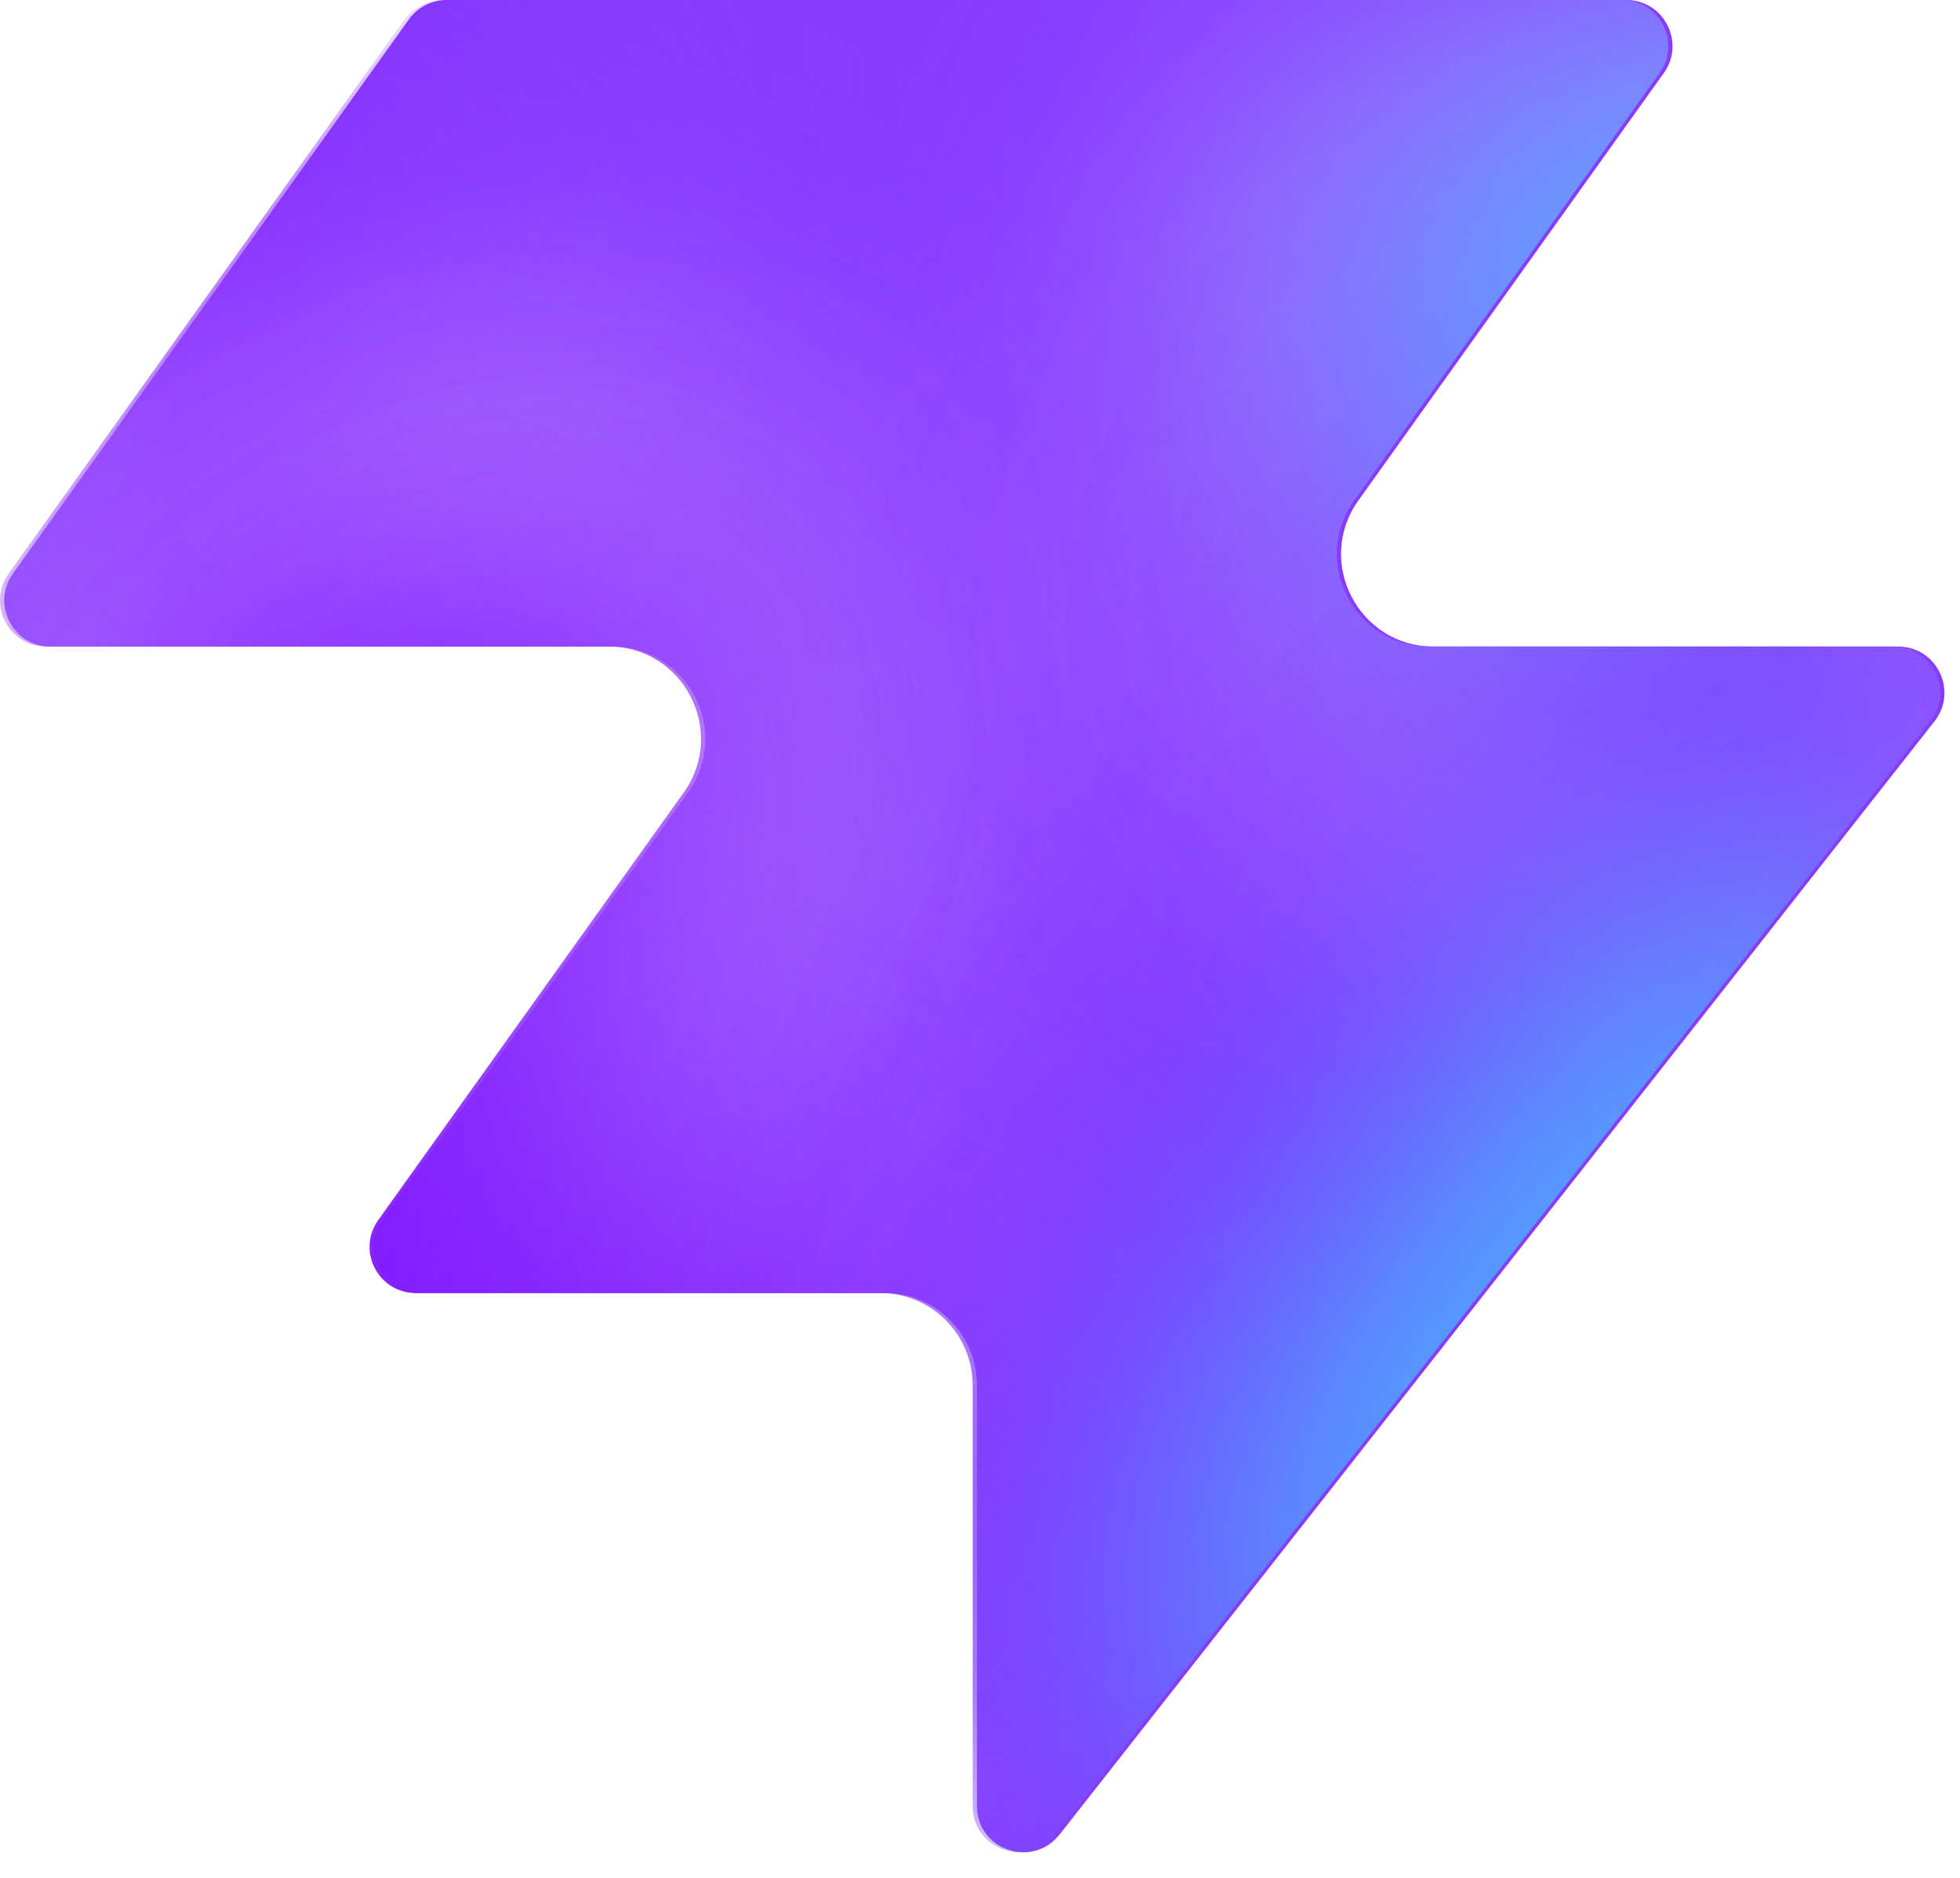
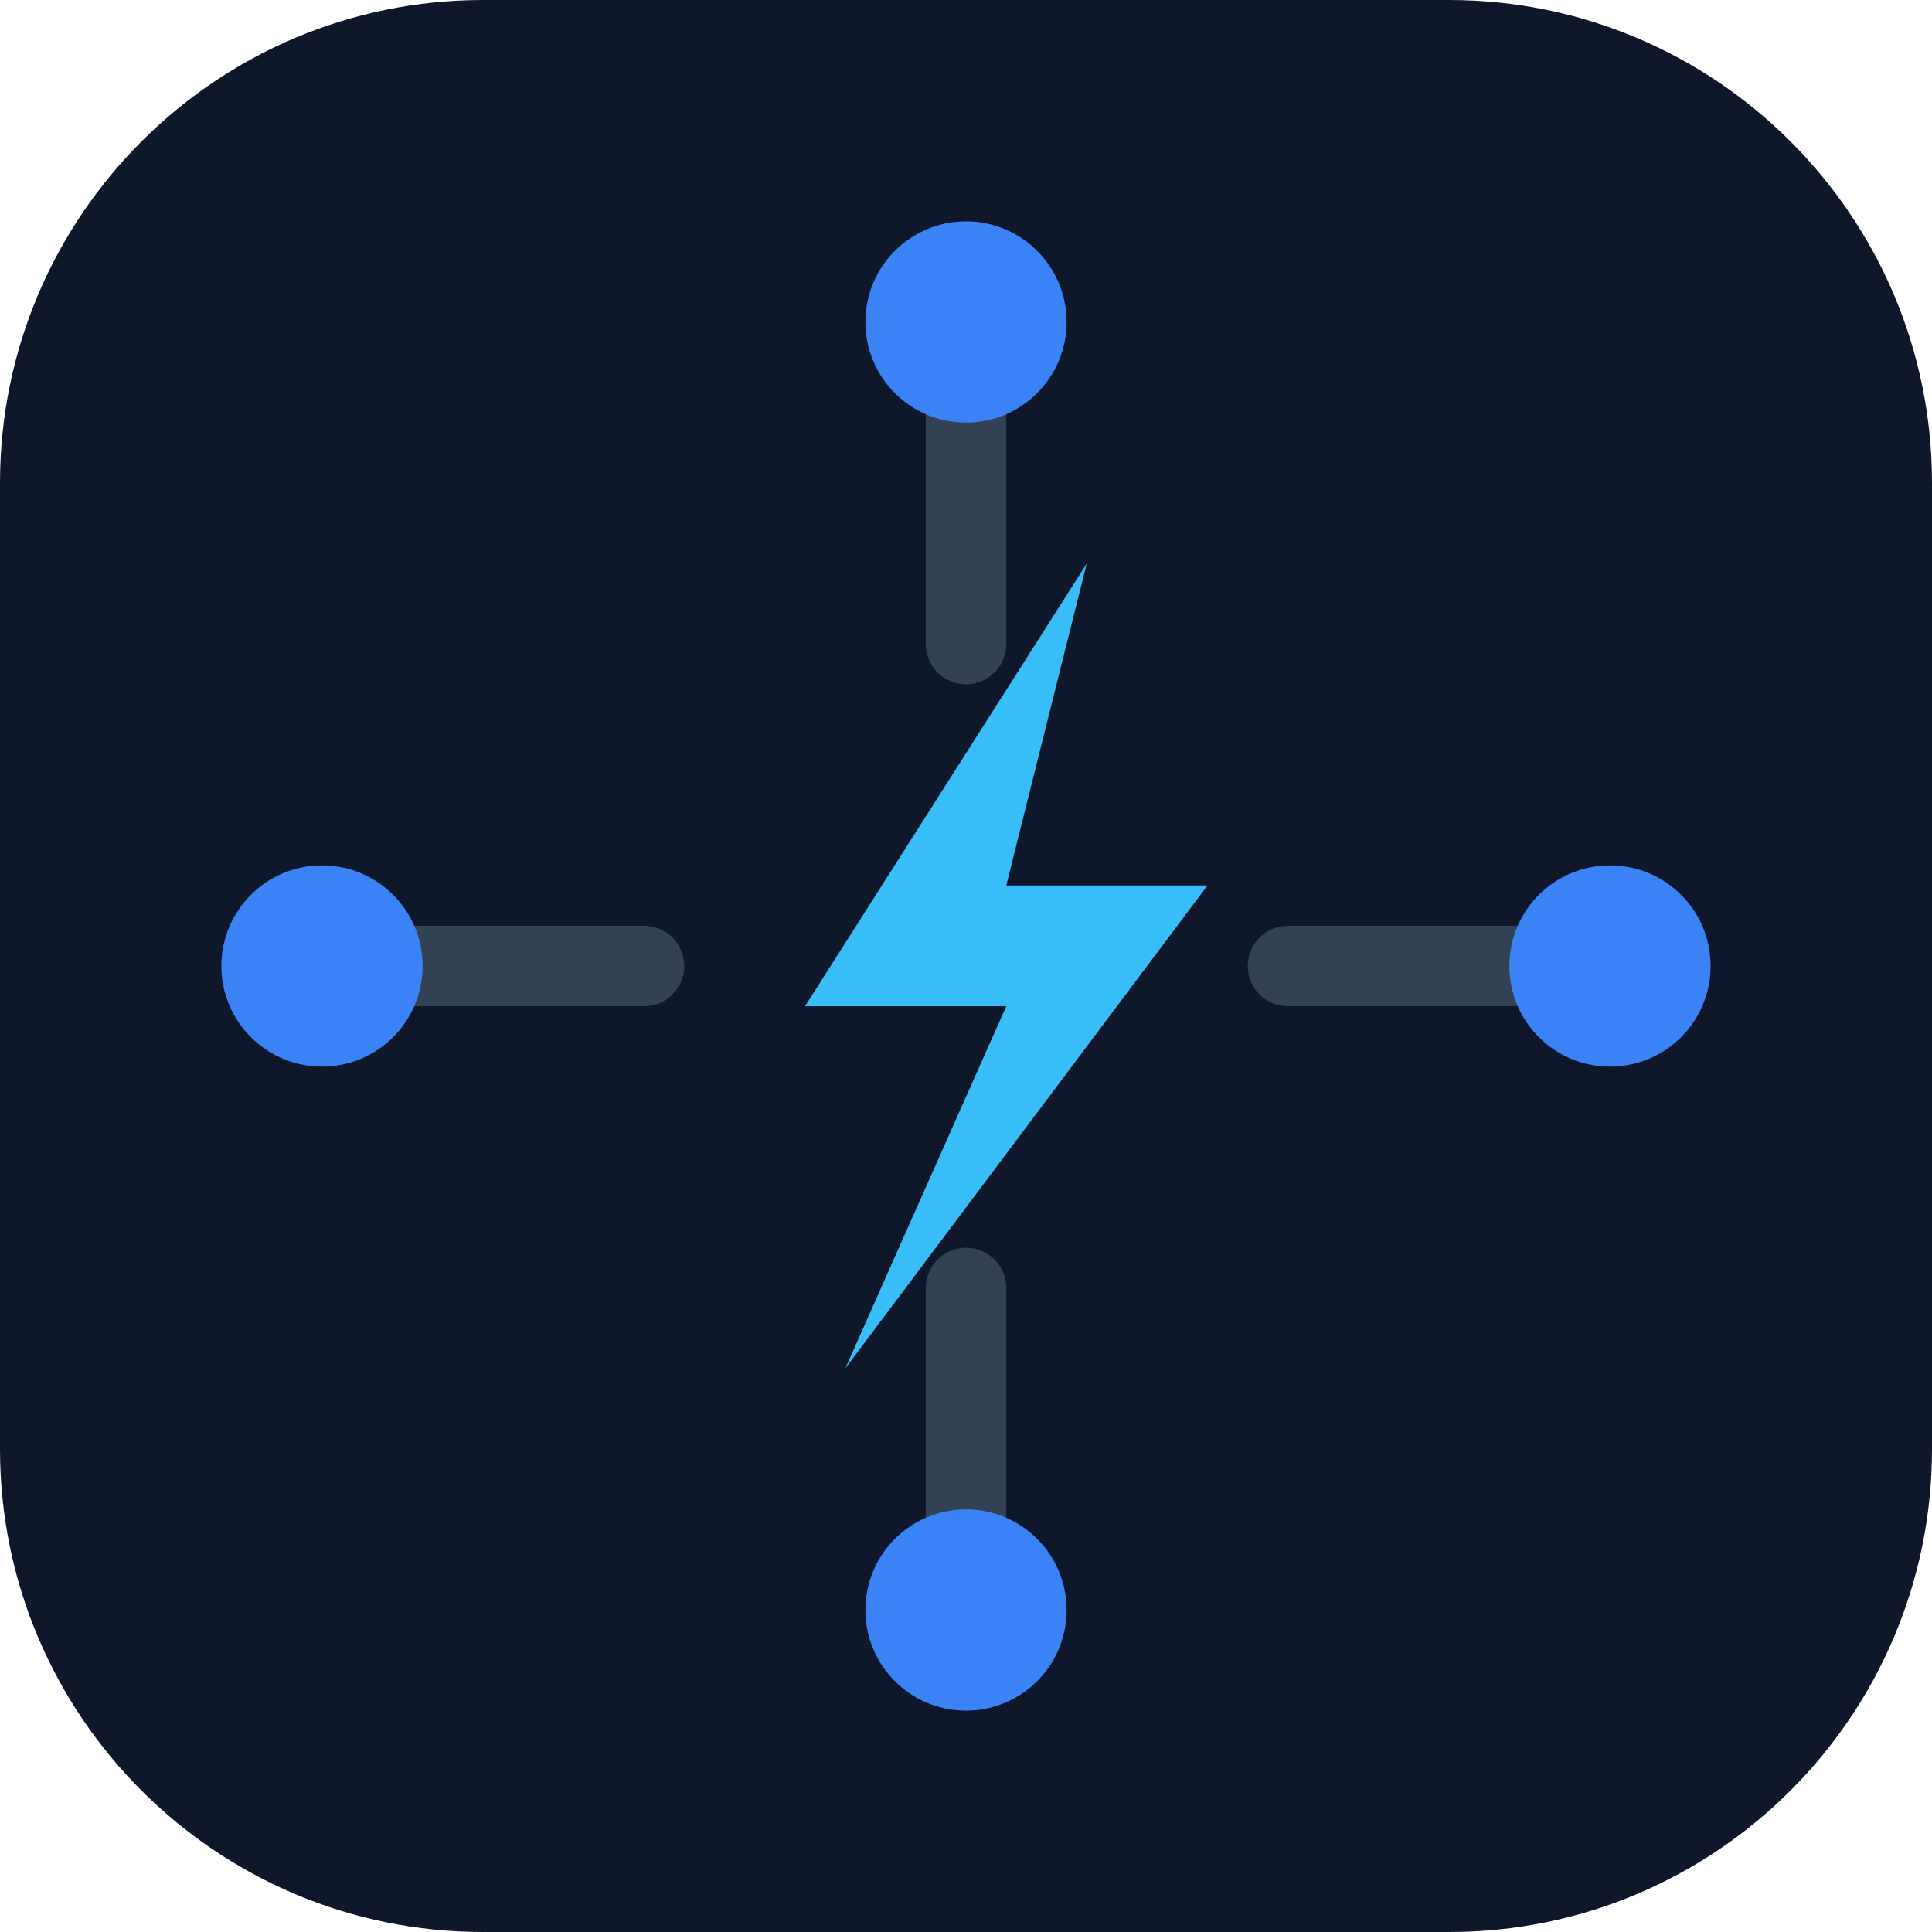
- <svg xmlns="http://www.w3.org/2000/svg" width="48" height="46" fill="none" viewBox="0 0 48 46">
-   <path fill="#863bff" d="M25.946 44.938c-.664.845-2.021.375-2.021-.698V33.937a2.26 2.26 0 0 0-2.262-2.262H10.287c-.92 0-1.456-1.04-.92-1.788l7.48-10.471c1.07-1.497 0-3.578-1.842-3.578H1.237c-.92 0-1.456-1.04-.92-1.788L10.013.474c.214-.297.556-.474.92-.474h28.894c.92 0 1.456 1.04.92 1.788l-7.48 10.471c-1.07 1.498 0 3.579 1.842 3.579h11.377c.943 0 1.473 1.088.89 1.83L25.947 44.94z" style="fill:#863bff;fill:color(display-p3 .525 .23 1);fill-opacity:1" />
-   <mask id="a" width="48" height="46" x="0" y="0" maskUnits="userSpaceOnUse" style="mask-type:alpha">
-     <path fill="#000" d="M25.842 44.938c-.664.844-2.021.375-2.021-.698V33.937a2.26 2.26 0 0 0-2.262-2.262H10.183c-.92 0-1.456-1.04-.92-1.788l7.48-10.471c1.07-1.498 0-3.579-1.842-3.579H1.133c-.92 0-1.456-1.04-.92-1.787L9.91.473c.214-.297.556-.474.92-.474h28.894c.92 0 1.456 1.04.92 1.788l-7.48 10.471c-1.07 1.498 0 3.578 1.842 3.578h11.377c.943 0 1.473 1.088.89 1.832L25.843 44.94z" style="fill:#000;fill-opacity:1" />
-   </mask>
-   <g mask="url(#a)">
-     <g filter="url(#b)">
-       <ellipse cx="5.508" cy="14.704" fill="#ede6ff" rx="5.508" ry="14.704" style="fill:#ede6ff;fill:color(display-p3 .927 .903 1);fill-opacity:1" transform="matrix(.00324 1 1 -.00324 -4.47 31.516)" />
-     </g>
-     <g filter="url(#c)">
-       <ellipse cx="10.399" cy="29.851" fill="#ede6ff" rx="10.399" ry="29.851" style="fill:#ede6ff;fill:color(display-p3 .927 .903 1);fill-opacity:1" transform="matrix(.00324 1 1 -.00324 -39.328 7.883)" />
-     </g>
-     <g filter="url(#d)">
-       <ellipse cx="5.508" cy="30.487" fill="#7e14ff" rx="5.508" ry="30.487" style="fill:#7e14ff;fill:color(display-p3 .492 .077 1);fill-opacity:1" transform="rotate(89.814 -25.913 -14.639)scale(1 -1)" />
-     </g>
-     <g filter="url(#e)">
-       <ellipse cx="5.508" cy="30.599" fill="#7e14ff" rx="5.508" ry="30.599" style="fill:#7e14ff;fill:color(display-p3 .492 .077 1);fill-opacity:1" transform="rotate(89.814 -32.644 -3.334)scale(1 -1)" />
-     </g>
-     <g filter="url(#f)">
-       <ellipse cx="5.508" cy="30.599" fill="#7e14ff" rx="5.508" ry="30.599" style="fill:#7e14ff;fill:color(display-p3 .492 .077 1);fill-opacity:1" transform="matrix(.00324 1 1 -.00324 -34.34 30.47)" />
-     </g>
-     <g filter="url(#g)">
-       <ellipse cx="14.072" cy="22.078" fill="#ede6ff" rx="14.072" ry="22.078" style="fill:#ede6ff;fill:color(display-p3 .927 .903 1);fill-opacity:1" transform="rotate(93.35 24.506 48.493)scale(-1 1)" />
-     </g>
-     <g filter="url(#h)">
-       <ellipse cx="3.47" cy="21.501" fill="#7e14ff" rx="3.47" ry="21.501" style="fill:#7e14ff;fill:color(display-p3 .492 .077 1);fill-opacity:1" transform="rotate(89.009 28.708 47.59)scale(-1 1)" />
-     </g>
-     <g filter="url(#i)">
-       <ellipse cx="3.47" cy="21.501" fill="#7e14ff" rx="3.47" ry="21.501" style="fill:#7e14ff;fill:color(display-p3 .492 .077 1);fill-opacity:1" transform="rotate(89.009 28.708 47.59)scale(-1 1)" />
-     </g>
-     <g filter="url(#j)">
-       <ellipse cx=".387" cy="8.972" fill="#7e14ff" rx="4.407" ry="29.108" style="fill:#7e14ff;fill:color(display-p3 .492 .077 1);fill-opacity:1" transform="rotate(39.51 .387 8.972)" />
-     </g>
-     <g filter="url(#k)">
-       <ellipse cx="47.523" cy="-6.092" fill="#7e14ff" rx="4.407" ry="29.108" style="fill:#7e14ff;fill:color(display-p3 .492 .077 1);fill-opacity:1" transform="rotate(37.892 47.523 -6.092)" />
-     </g>
-     <g filter="url(#l)">
-       <ellipse cx="41.412" cy="6.333" fill="#47bfff" rx="5.971" ry="9.665" style="fill:#47bfff;fill:color(display-p3 .28 .748 1);fill-opacity:1" transform="rotate(37.892 41.412 6.333)" />
-     </g>
-     <g filter="url(#m)">
-       <ellipse cx="-1.879" cy="38.332" fill="#7e14ff" rx="4.407" ry="29.108" style="fill:#7e14ff;fill:color(display-p3 .492 .077 1);fill-opacity:1" transform="rotate(37.892 -1.88 38.332)" />
-     </g>
-     <g filter="url(#n)">
-       <ellipse cx="-1.879" cy="38.332" fill="#7e14ff" rx="4.407" ry="29.108" style="fill:#7e14ff;fill:color(display-p3 .492 .077 1);fill-opacity:1" transform="rotate(37.892 -1.88 38.332)" />
-     </g>
-     <g filter="url(#o)">
-       <ellipse cx="35.651" cy="29.907" fill="#7e14ff" rx="4.407" ry="29.108" style="fill:#7e14ff;fill:color(display-p3 .492 .077 1);fill-opacity:1" transform="rotate(37.892 35.651 29.907)" />
-     </g>
-     <g filter="url(#p)">
-       <ellipse cx="38.418" cy="32.4" fill="#47bfff" rx="5.971" ry="15.297" style="fill:#47bfff;fill:color(display-p3 .28 .748 1);fill-opacity:1" transform="rotate(37.892 38.418 32.4)" />
-     </g>
-   </g>
-   <defs>
-     <filter id="b" width="60.045" height="41.654" x="-19.77" y="16.149" color-interpolation-filters="sRGB" filterUnits="userSpaceOnUse">
-       <feFlood flood-opacity="0" result="BackgroundImageFix" />
-       <feBlend in="SourceGraphic" in2="BackgroundImageFix" result="shape" />
-       <feGaussianBlur result="effect1_foregroundBlur_2002_17158" stdDeviation="7.659" />
-     </filter>
-     <filter id="c" width="90.34" height="51.437" x="-54.613" y="-7.533" color-interpolation-filters="sRGB" filterUnits="userSpaceOnUse">
-       <feFlood flood-opacity="0" result="BackgroundImageFix" />
-       <feBlend in="SourceGraphic" in2="BackgroundImageFix" result="shape" />
-       <feGaussianBlur result="effect1_foregroundBlur_2002_17158" stdDeviation="7.659" />
-     </filter>
-     <filter id="d" width="79.355" height="29.4" x="-49.64" y="2.03" color-interpolation-filters="sRGB" filterUnits="userSpaceOnUse">
-       <feFlood flood-opacity="0" result="BackgroundImageFix" />
-       <feBlend in="SourceGraphic" in2="BackgroundImageFix" result="shape" />
-       <feGaussianBlur result="effect1_foregroundBlur_2002_17158" stdDeviation="4.596" />
-     </filter>
-     <filter id="e" width="79.579" height="29.4" x="-45.045" y="20.029" color-interpolation-filters="sRGB" filterUnits="userSpaceOnUse">
-       <feFlood flood-opacity="0" result="BackgroundImageFix" />
-       <feBlend in="SourceGraphic" in2="BackgroundImageFix" result="shape" />
-       <feGaussianBlur result="effect1_foregroundBlur_2002_17158" stdDeviation="4.596" />
-     </filter>
-     <filter id="f" width="79.579" height="29.4" x="-43.513" y="21.178" color-interpolation-filters="sRGB" filterUnits="userSpaceOnUse">
-       <feFlood flood-opacity="0" result="BackgroundImageFix" />
-       <feBlend in="SourceGraphic" in2="BackgroundImageFix" result="shape" />
-       <feGaussianBlur result="effect1_foregroundBlur_2002_17158" stdDeviation="4.596" />
-     </filter>
-     <filter id="g" width="74.749" height="58.852" x="15.756" y="-17.901" color-interpolation-filters="sRGB" filterUnits="userSpaceOnUse">
-       <feFlood flood-opacity="0" result="BackgroundImageFix" />
-       <feBlend in="SourceGraphic" in2="BackgroundImageFix" result="shape" />
-       <feGaussianBlur result="effect1_foregroundBlur_2002_17158" stdDeviation="7.659" />
-     </filter>
-     <filter id="h" width="61.377" height="25.362" x="23.548" y="2.284" color-interpolation-filters="sRGB" filterUnits="userSpaceOnUse">
-       <feFlood flood-opacity="0" result="BackgroundImageFix" />
-       <feBlend in="SourceGraphic" in2="BackgroundImageFix" result="shape" />
-       <feGaussianBlur result="effect1_foregroundBlur_2002_17158" stdDeviation="4.596" />
-     </filter>
-     <filter id="i" width="61.377" height="25.362" x="23.548" y="2.284" color-interpolation-filters="sRGB" filterUnits="userSpaceOnUse">
-       <feFlood flood-opacity="0" result="BackgroundImageFix" />
-       <feBlend in="SourceGraphic" in2="BackgroundImageFix" result="shape" />
-       <feGaussianBlur result="effect1_foregroundBlur_2002_17158" stdDeviation="4.596" />
-     </filter>
-     <filter id="j" width="56.045" height="63.649" x="-27.636" y="-22.853" color-interpolation-filters="sRGB" filterUnits="userSpaceOnUse">
-       <feFlood flood-opacity="0" result="BackgroundImageFix" />
-       <feBlend in="SourceGraphic" in2="BackgroundImageFix" result="shape" />
-       <feGaussianBlur result="effect1_foregroundBlur_2002_17158" stdDeviation="4.596" />
-     </filter>
-     <filter id="k" width="54.814" height="64.646" x="20.116" y="-38.415" color-interpolation-filters="sRGB" filterUnits="userSpaceOnUse">
-       <feFlood flood-opacity="0" result="BackgroundImageFix" />
-       <feBlend in="SourceGraphic" in2="BackgroundImageFix" result="shape" />
-       <feGaussianBlur result="effect1_foregroundBlur_2002_17158" stdDeviation="4.596" />
-     </filter>
-     <filter id="l" width="33.541" height="35.313" x="24.641" y="-11.323" color-interpolation-filters="sRGB" filterUnits="userSpaceOnUse">
-       <feFlood flood-opacity="0" result="BackgroundImageFix" />
-       <feBlend in="SourceGraphic" in2="BackgroundImageFix" result="shape" />
-       <feGaussianBlur result="effect1_foregroundBlur_2002_17158" stdDeviation="4.596" />
-     </filter>
-     <filter id="m" width="54.814" height="64.646" x="-29.286" y="6.009" color-interpolation-filters="sRGB" filterUnits="userSpaceOnUse">
-       <feFlood flood-opacity="0" result="BackgroundImageFix" />
-       <feBlend in="SourceGraphic" in2="BackgroundImageFix" result="shape" />
-       <feGaussianBlur result="effect1_foregroundBlur_2002_17158" stdDeviation="4.596" />
-     </filter>
-     <filter id="n" width="54.814" height="64.646" x="-29.286" y="6.009" color-interpolation-filters="sRGB" filterUnits="userSpaceOnUse">
-       <feFlood flood-opacity="0" result="BackgroundImageFix" />
-       <feBlend in="SourceGraphic" in2="BackgroundImageFix" result="shape" />
-       <feGaussianBlur result="effect1_foregroundBlur_2002_17158" stdDeviation="4.596" />
-     </filter>
-     <filter id="o" width="54.814" height="64.646" x="8.244" y="-2.416" color-interpolation-filters="sRGB" filterUnits="userSpaceOnUse">
-       <feFlood flood-opacity="0" result="BackgroundImageFix" />
-       <feBlend in="SourceGraphic" in2="BackgroundImageFix" result="shape" />
-       <feGaussianBlur result="effect1_foregroundBlur_2002_17158" stdDeviation="4.596" />
-     </filter>
-     <filter id="p" width="39.409" height="43.623" x="18.713" y="10.588" color-interpolation-filters="sRGB" filterUnits="userSpaceOnUse">
-       <feFlood flood-opacity="0" result="BackgroundImageFix" />
-       <feBlend in="SourceGraphic" in2="BackgroundImageFix" result="shape" />
-       <feGaussianBlur result="effect1_foregroundBlur_2002_17158" stdDeviation="4.596" />
-     </filter>
-   </defs>
+ <svg xmlns="http://www.w3.org/2000/svg" viewBox="0 0 48 48" fill="none">
+   <rect width="48" height="48" rx="12" fill="#0f172a" />
+   <path d="M8 24 H16 M32 24 H40" stroke="#334155" stroke-width="2" stroke-linecap="round" />
+   <path d="M24 8 V16 M24 32 V40" stroke="#334155" stroke-width="2" stroke-linecap="round" />
+   <circle cx="8" cy="24" r="2.5" fill="#3b82f6" />
+   <circle cx="40" cy="24" r="2.5" fill="#3b82f6" />
+   <circle cx="24" cy="8" r="2.5" fill="#3b82f6" />
+   <circle cx="24" cy="40" r="2.5" fill="#3b82f6" />
+   <path d="M27 14 L20 25 H25 L21 34 L30 22 H25 Z" fill="#38bdf8" />
</svg>
